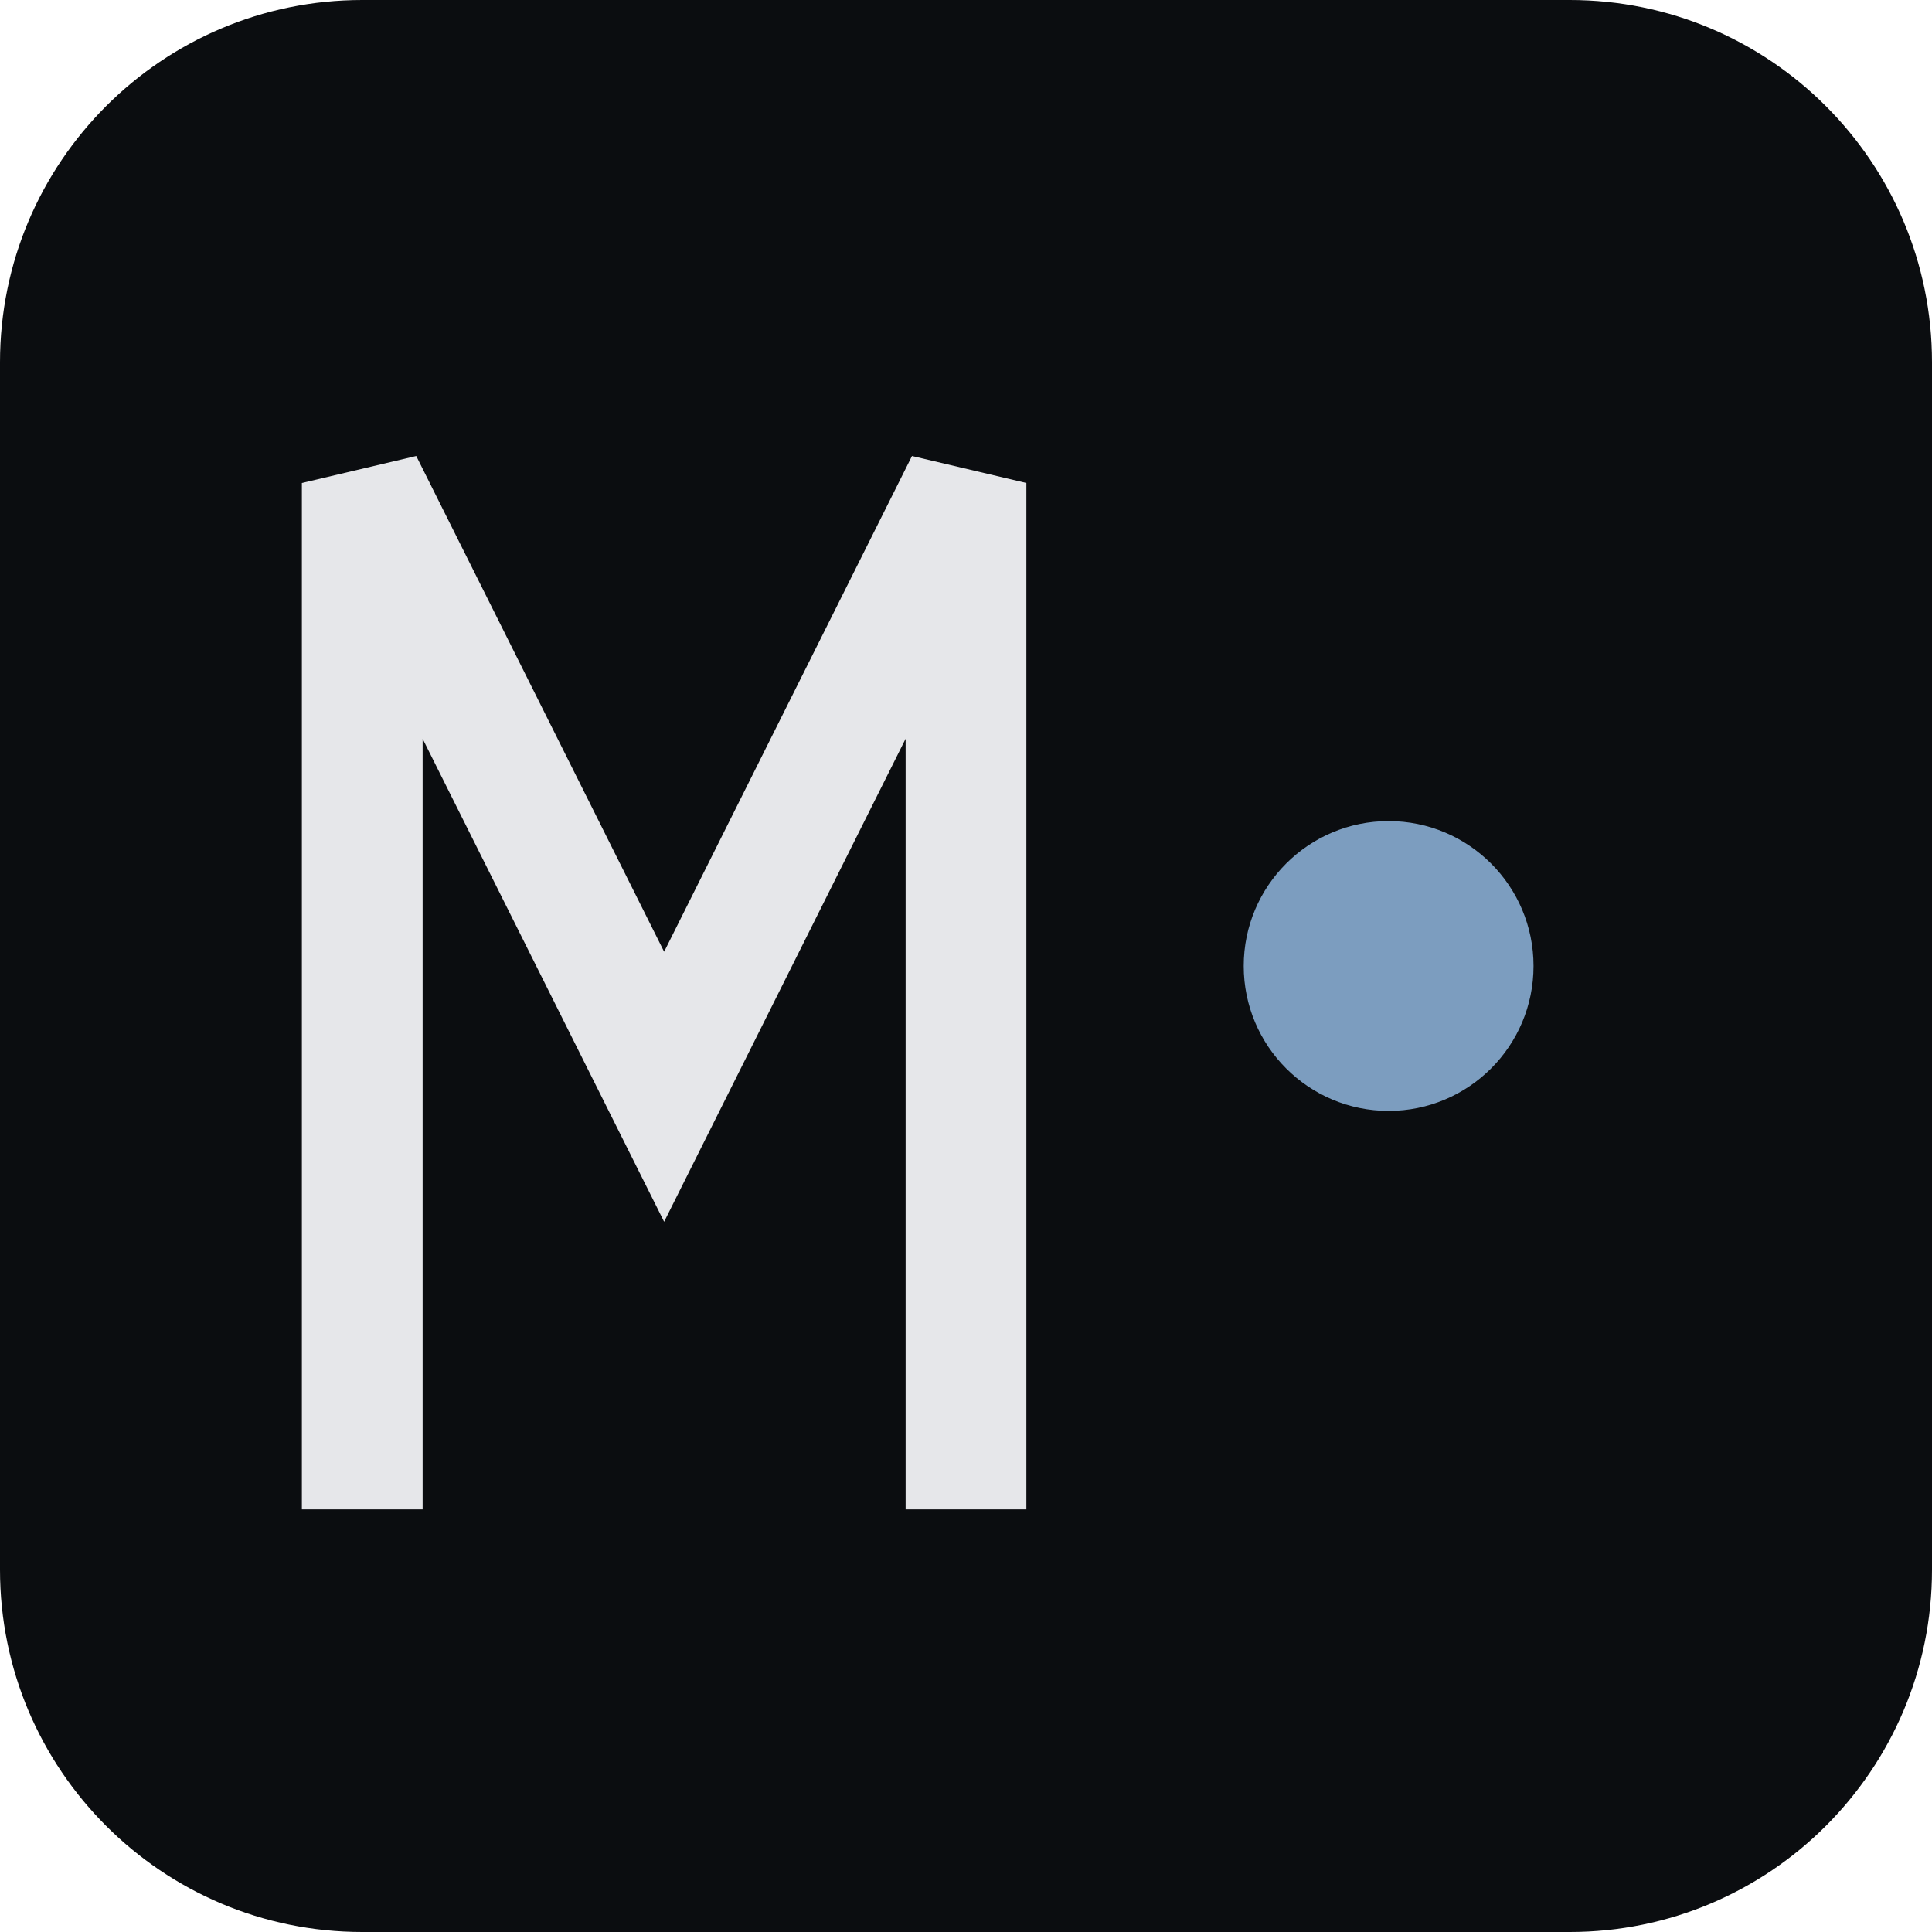
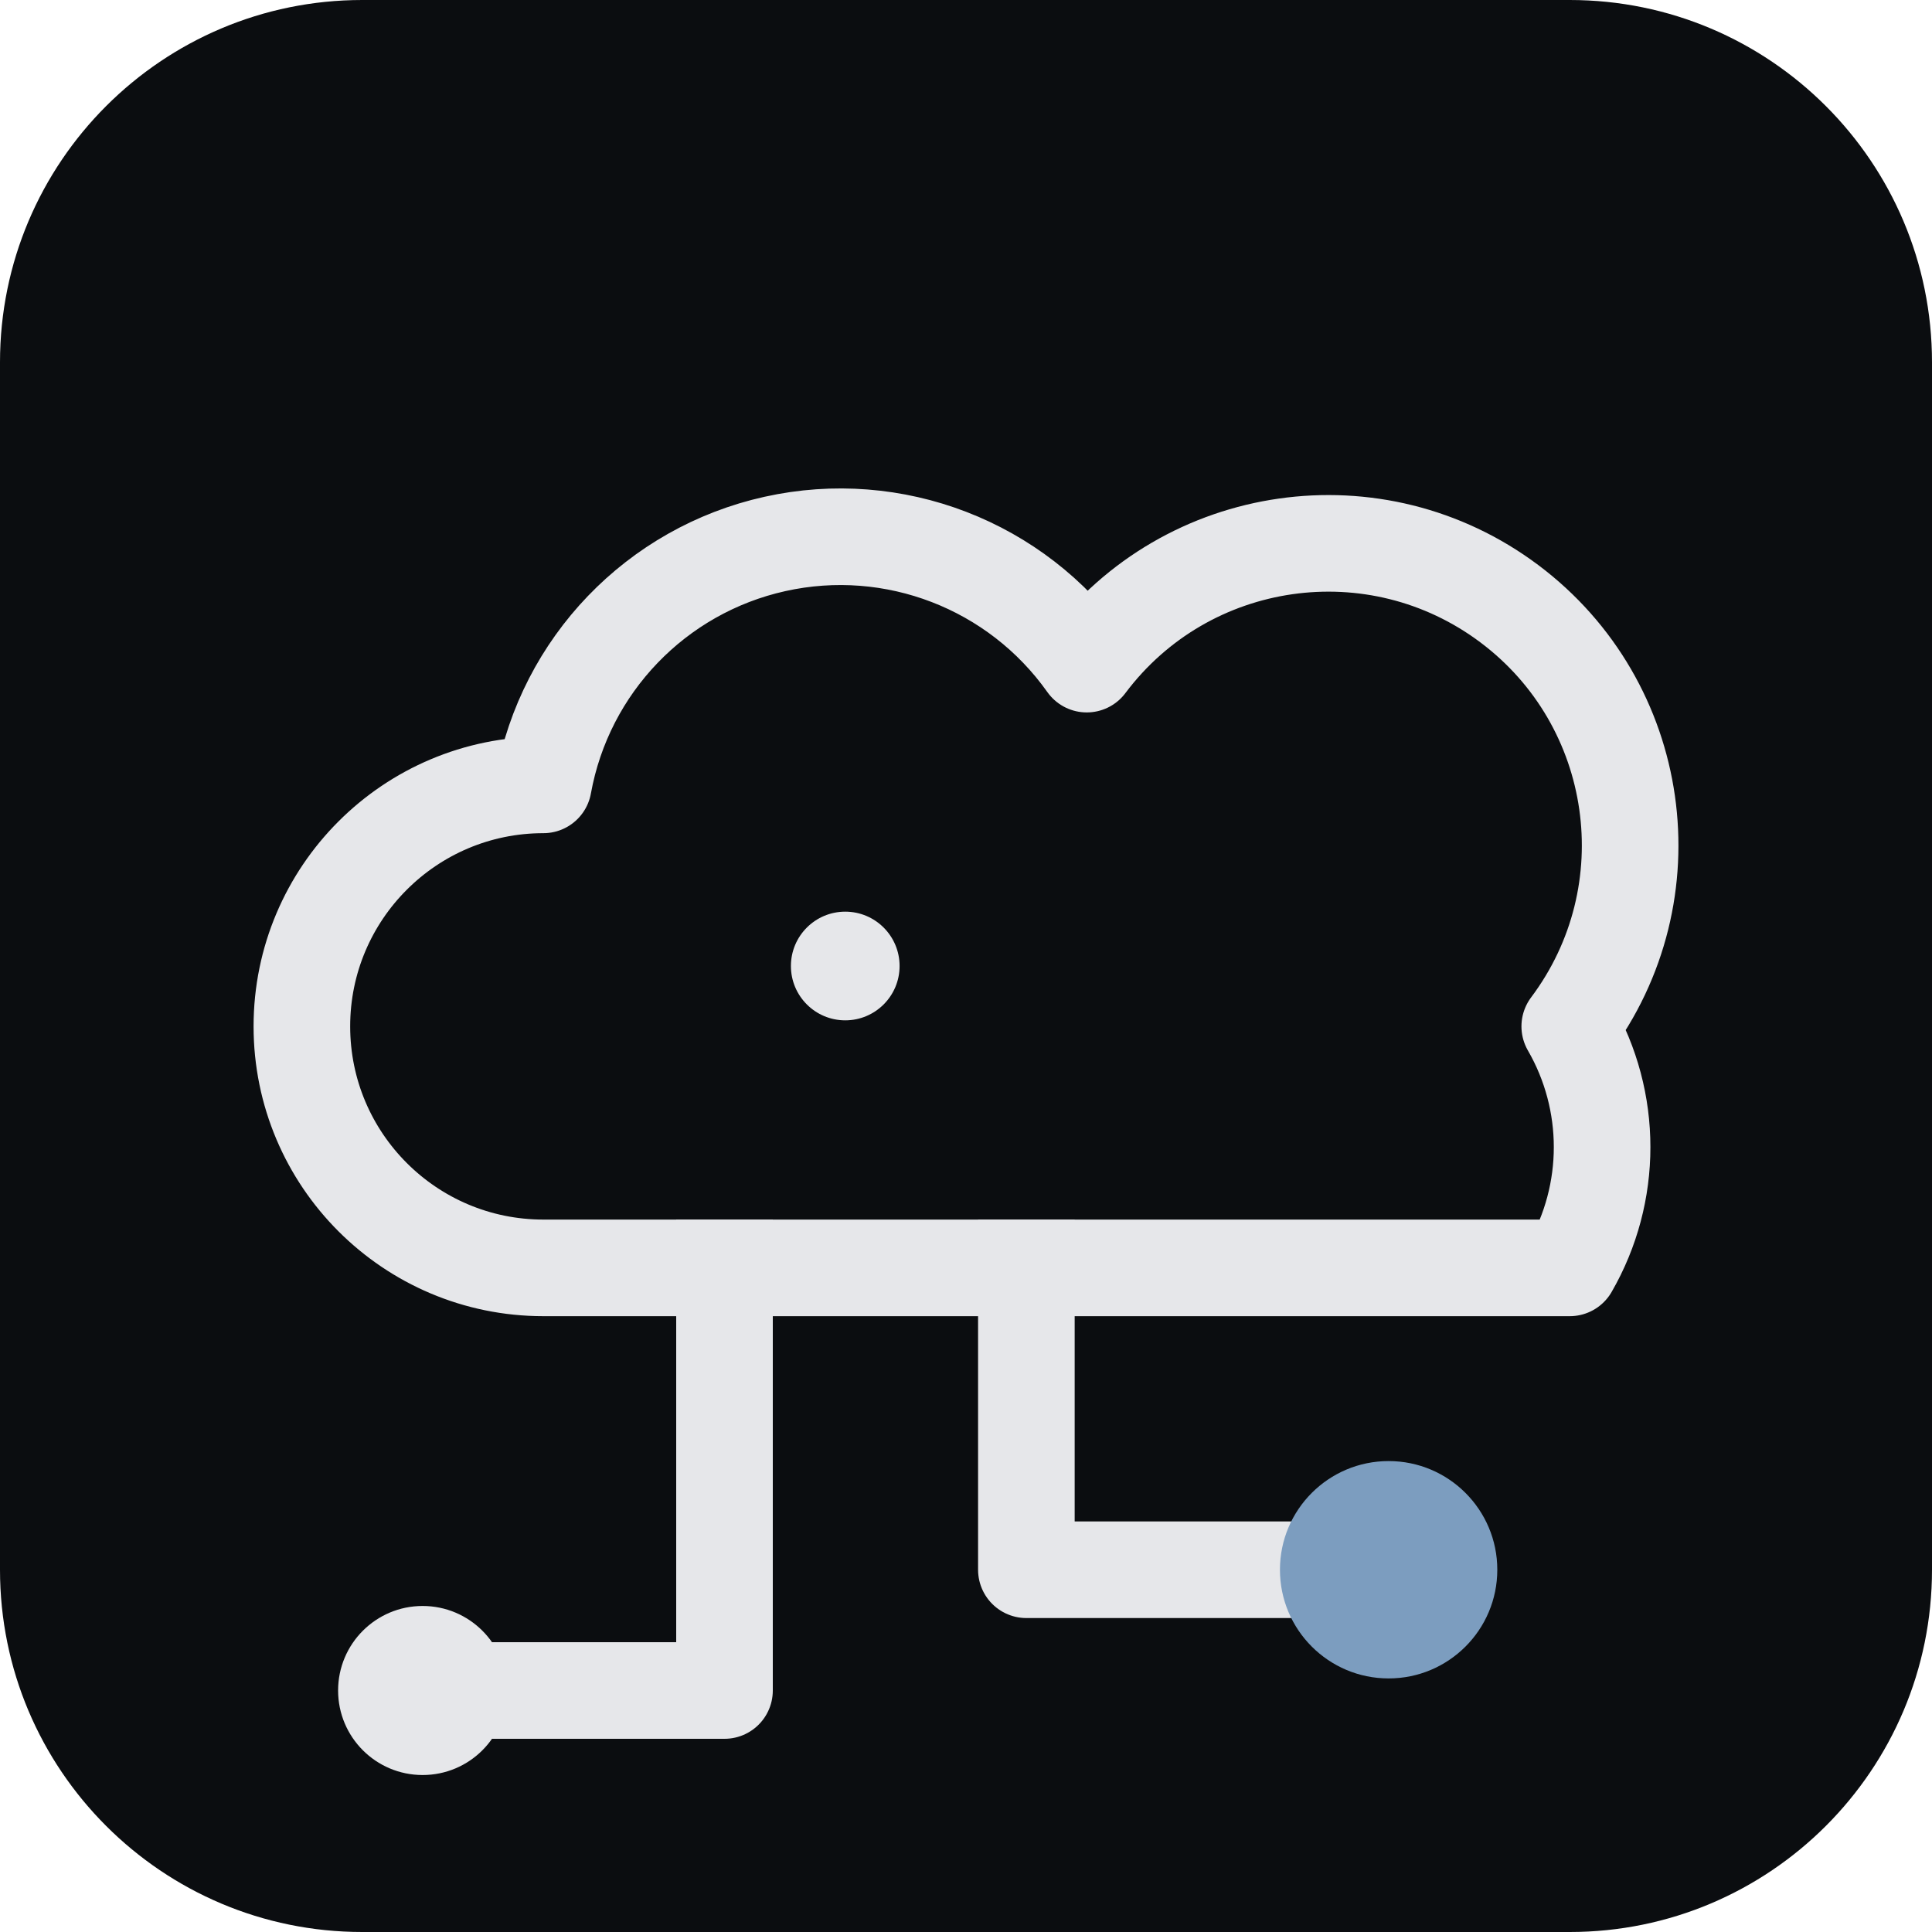
<svg xmlns="http://www.w3.org/2000/svg" viewBox="0 0 32 32">
  <rect width="32" height="32" rx="6" fill="#0b0d10" />
-   <path d="M6 24 L6 8 L11 18 L16 8 L16 24" fill="none" stroke="#e6e7ea" stroke-width="2" stroke-linecap="square" stroke-linejoin="miter" />
-   <circle cx="23" cy="16" r="2.4" fill="#7c9dbf" />
+   <g transform="translate(4,4)" fill="none" stroke="#e6e7ea" stroke-width="1.6" stroke-linejoin="round">
+     <path d="M5 17 A4 4 0 0 1 5 9 A5 5 0 0 1 14 7 A5 5 0 0 1 22 13 A4 4 0 0 1 22 17 Z" />
+     <path d="M13 17 L13 22 L19 22" stroke-linecap="square" />
+     <path d="M8 17 L8 24 L3 24" stroke-linecap="square" />
+   </g>
+   <circle cx="23" cy="26" r="1.8" fill="#7c9dbf" />
+   <circle cx="7" cy="28" r="1.4" fill="#e6e7ea" />
+   <circle cx="14" cy="16" r="0.9" fill="#e6e7ea" />
</svg>
